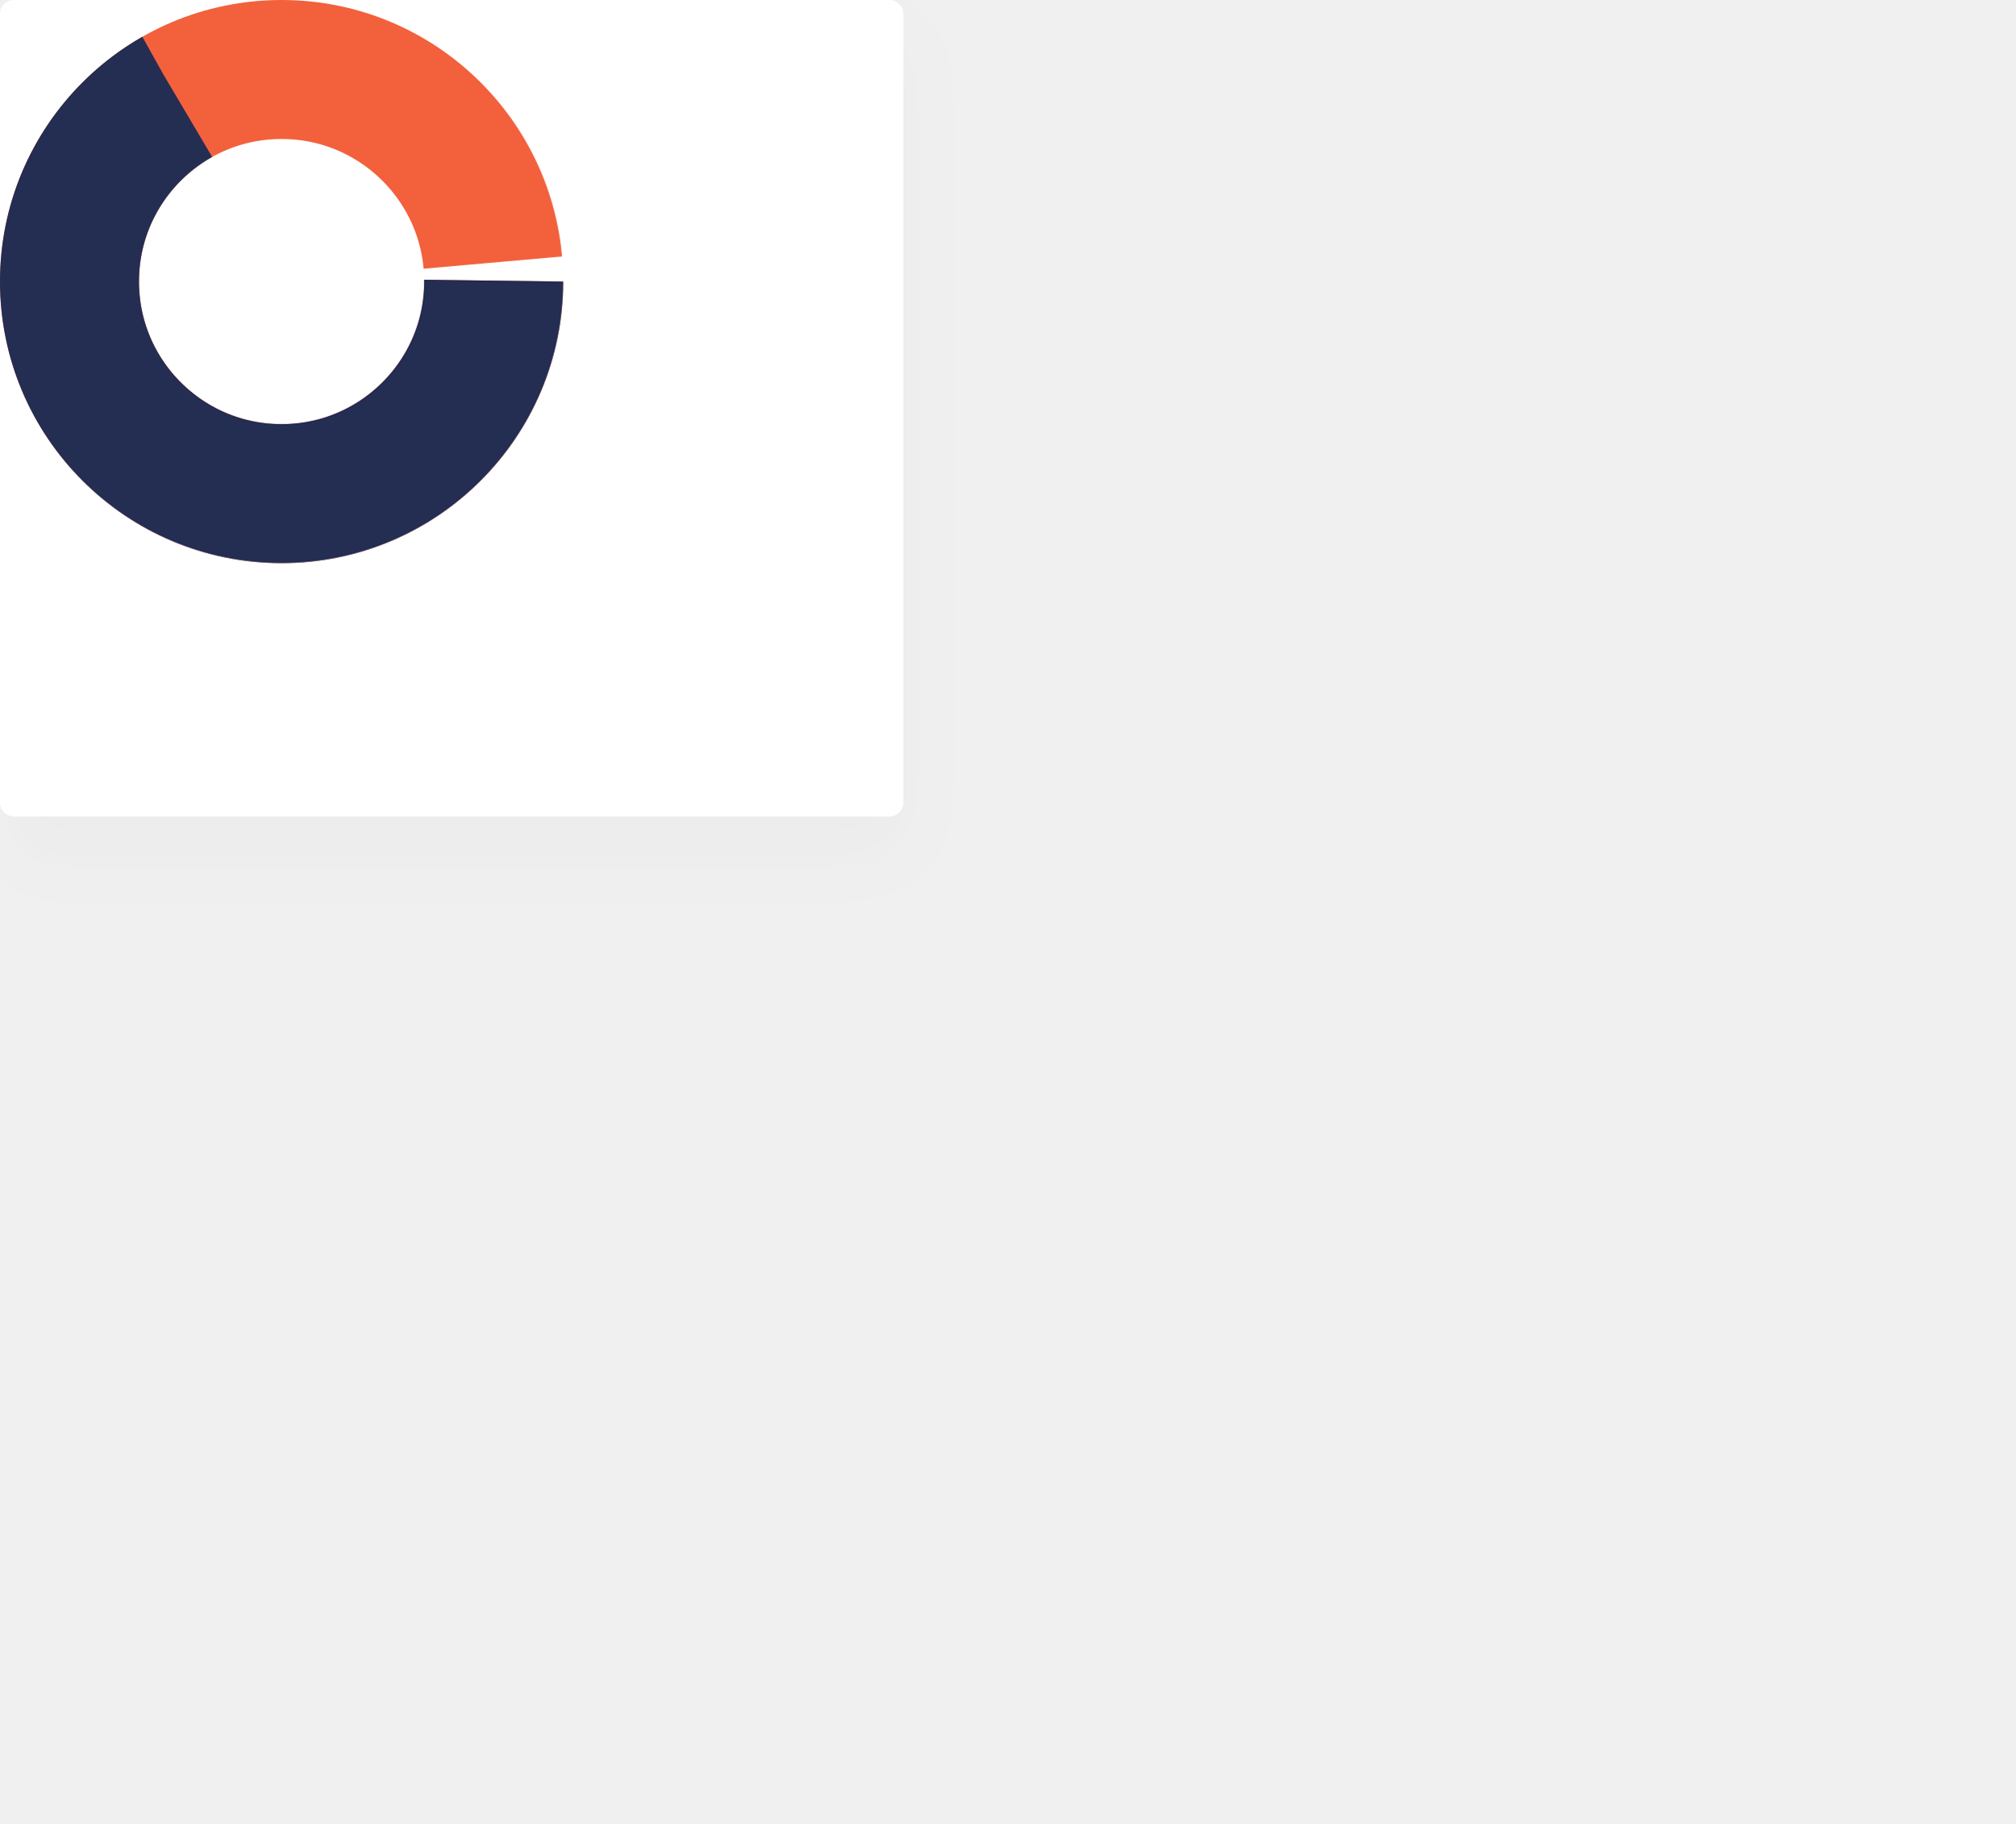
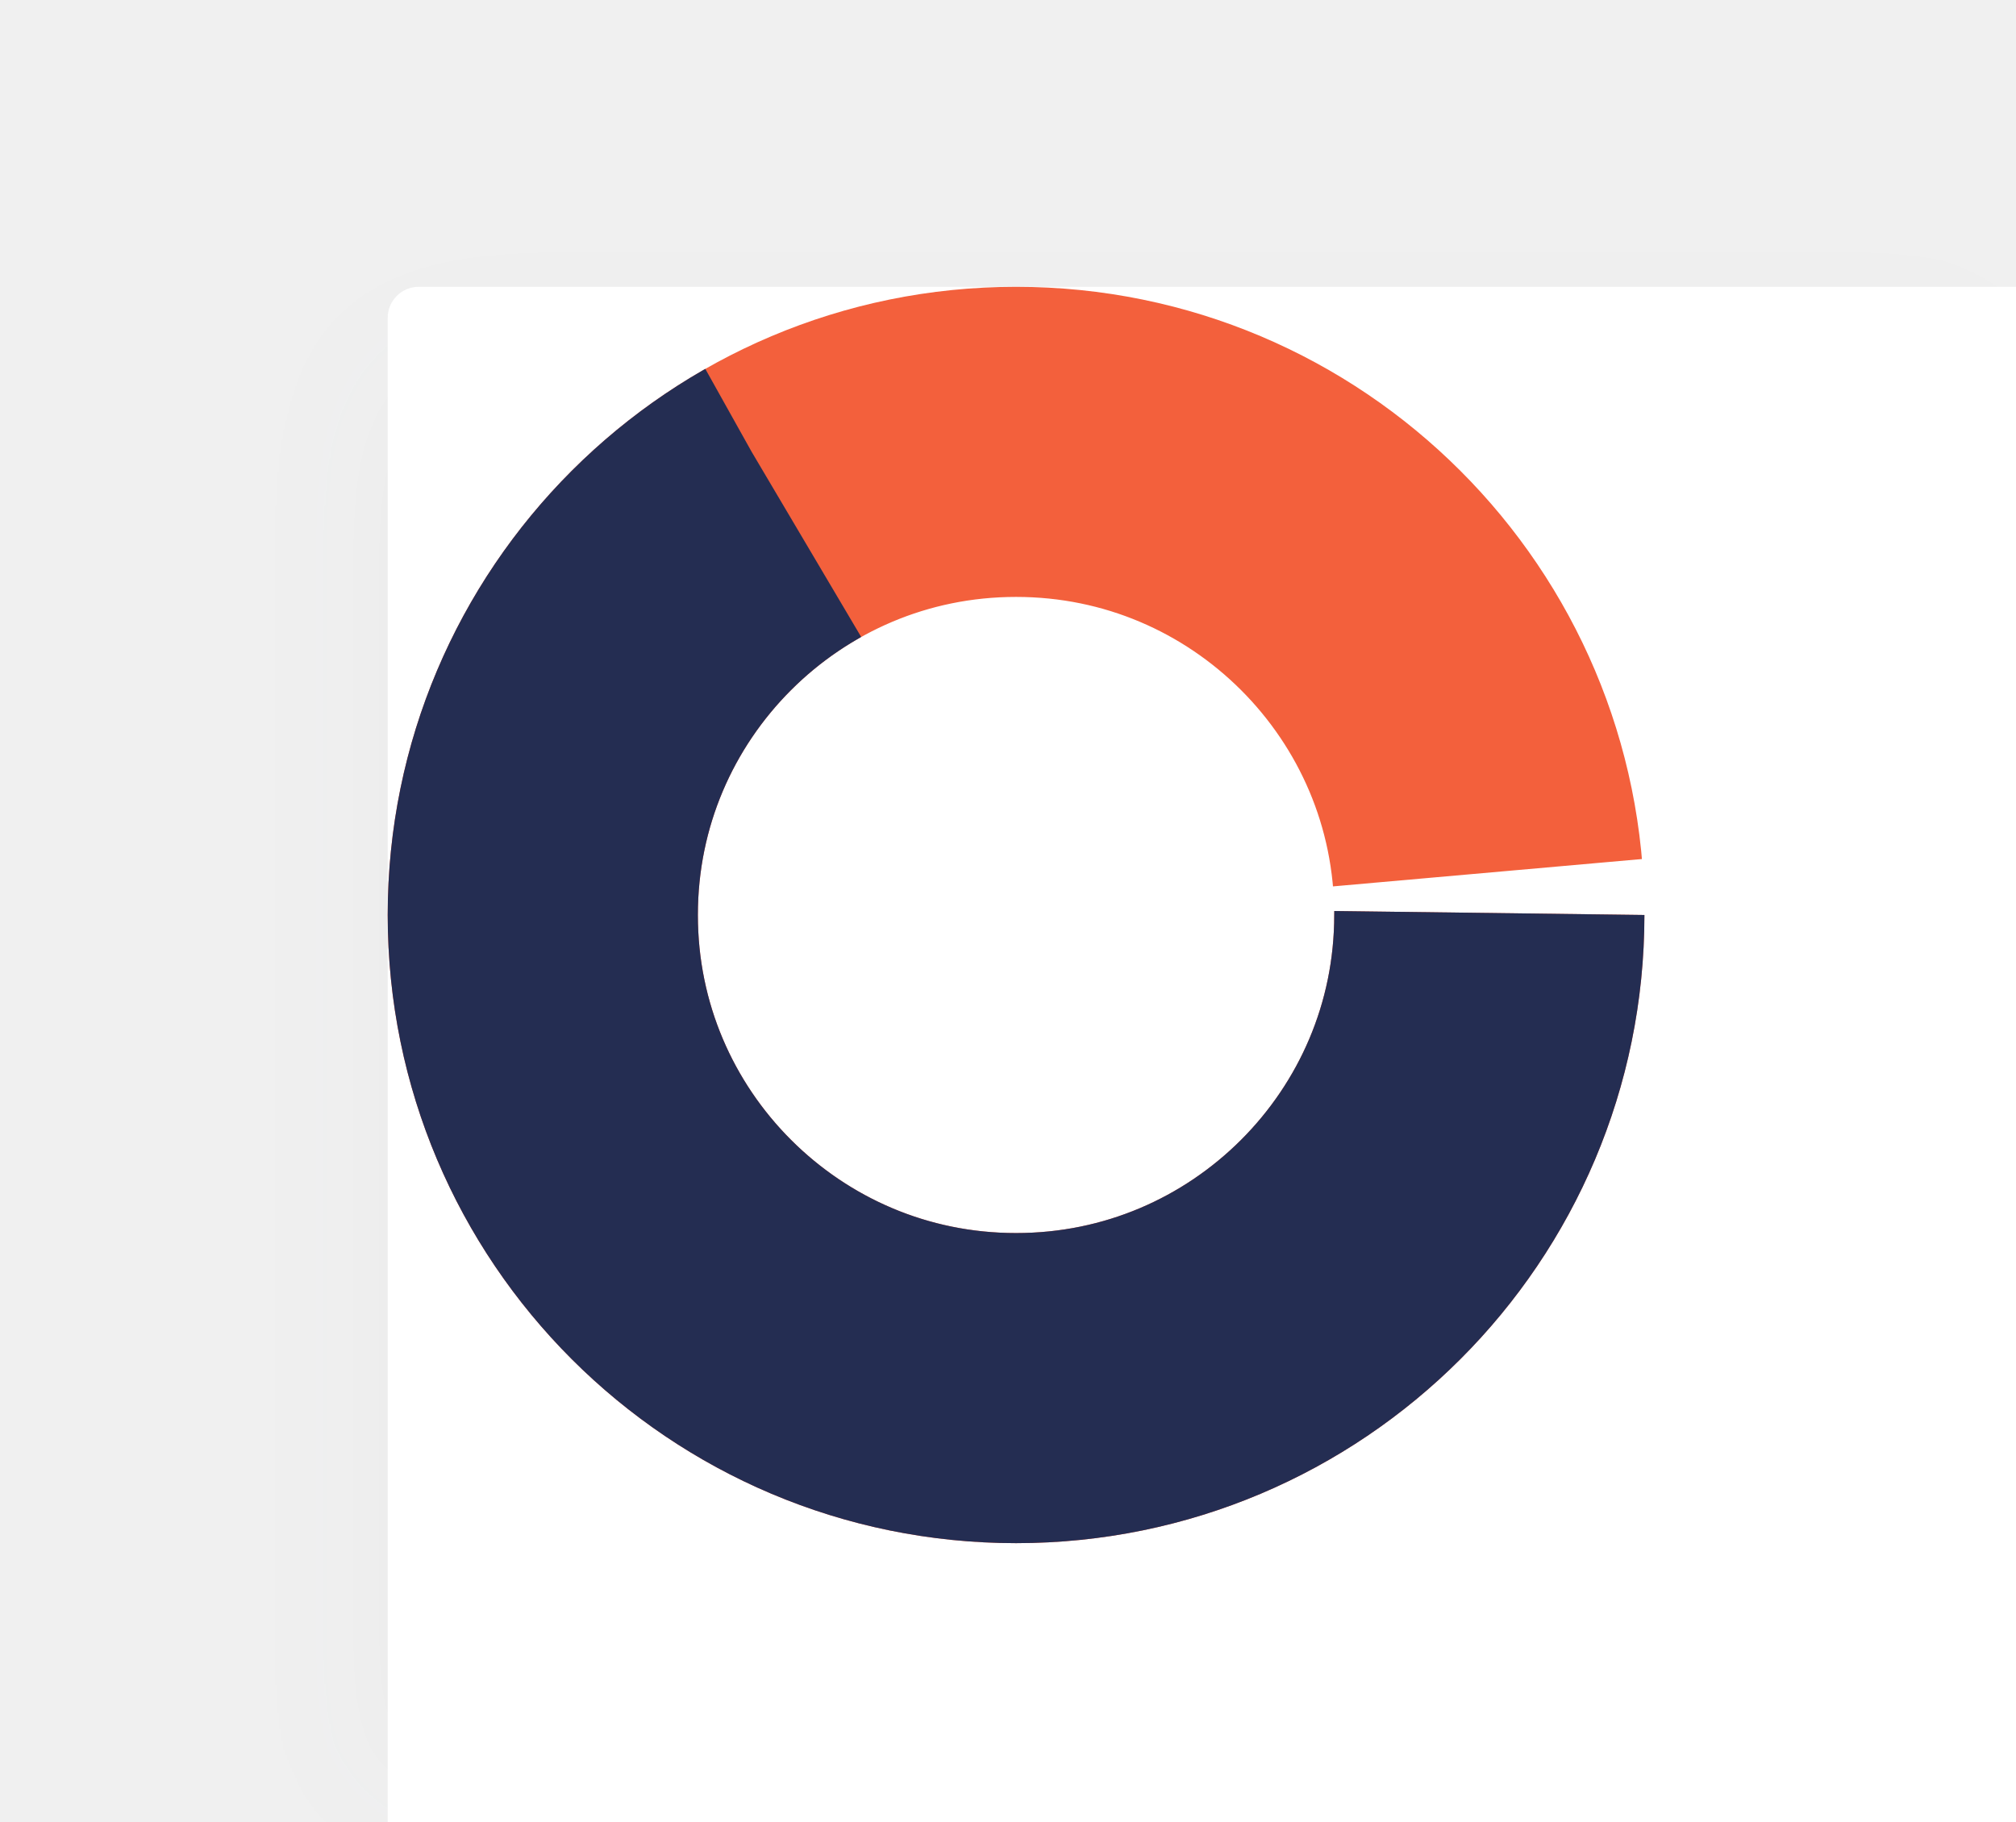
- <svg xmlns="http://www.w3.org/2000/svg" xmlns:xlink="http://www.w3.org/1999/xlink" width="580" height="525">
+ <svg xmlns="http://www.w3.org/2000/svg" xmlns:xlink="http://www.w3.org/1999/xlink" width="260" height="235">
  <defs>
    <filter id="c" width="126.9%" height="129.8%" x="-13.5%" y="-10.6%" filterUnits="objectBoundingBox">
      <feOffset dy="10" in="SourceAlpha" result="shadowOffsetOuter1" />
      <feGaussianBlur in="shadowOffsetOuter1" result="shadowBlurOuter1" stdDeviation="10" />
      <feColorMatrix in="shadowBlurOuter1" values="0 0 0 0 0.312 0 0 0 0 0.337 0 0 0 0 0.386 0 0 0 0.03 0" />
    </filter>
    <filter id="e" width="126.9%" height="129.8%" x="-13.5%" y="-10.6%" filterUnits="objectBoundingBox">
      <feOffset dy="10" in="SourceAlpha" result="shadowOffsetOuter1" />
      <feGaussianBlur in="shadowOffsetOuter1" result="shadowBlurOuter1" stdDeviation="10" />
      <feColorMatrix in="shadowBlurOuter1" values="0 0 0 0 0.312 0 0 0 0 0.337 0 0 0 0 0.386 0 0 0 0.03 0" />
    </filter>
    <filter id="i" width="126.9%" height="129.8%" x="-13.5%" y="-10.6%" filterUnits="objectBoundingBox">
      <feOffset dy="10" in="SourceAlpha" result="shadowOffsetOuter1" />
      <feGaussianBlur in="shadowOffsetOuter1" result="shadowBlurOuter1" stdDeviation="10" />
      <feColorMatrix in="shadowBlurOuter1" values="0 0 0 0 0.312 0 0 0 0 0.337 0 0 0 0 0.386 0 0 0 0.03 0" />
    </filter>
    <rect id="d" width="260" height="235" x="0" y="0" rx="4" />
    <rect id="f" width="260" height="235" x="0" y="0" rx="4" />
    <rect id="j" width="260" height="235" x="0" y="0" rx="4" />
    <ellipse id="a" cx="81.039" cy="81.034" rx="81.039" ry="81.034" />
    <ellipse id="b" cx="81.039" cy="81.034" rx="81.039" ry="81.034" />
    <mask id="g" width="162.078" height="162.069" x="0" y="0" fill="#fff" maskContentUnits="userSpaceOnUse" maskUnits="objectBoundingBox">
      <use xlink:href="#a" />
    </mask>
    <mask id="h" width="162.078" height="162.069" x="0" y="0" fill="#fff" maskContentUnits="userSpaceOnUse" maskUnits="objectBoundingBox">
      <use xlink:href="#b" />
    </mask>
  </defs>
-   <g fill="none" fill-rule="evenodd">
+   <g fill="none" fill-rule="evenodd" transform="translate(50 37)">
    <g>
      <use fill="#000" filter="url(#e)" xlink:href="#f" />
      <use fill="#FFF" xlink:href="#f" />
      <g>
        <ellipse cx="81.039" cy="81.034" stroke="#FFF" stroke-width="40" rx="61.039" ry="61.034" />
        <use stroke="#F3603C" stroke-dasharray="502" stroke-width="80" mask="url(#g)" xlink:href="#a" />
        <use stroke="#242D52" stroke-dasharray="340" stroke-width="80" mask="url(#h)" xlink:href="#b" />
      </g>
    </g>
  </g>
</svg>
